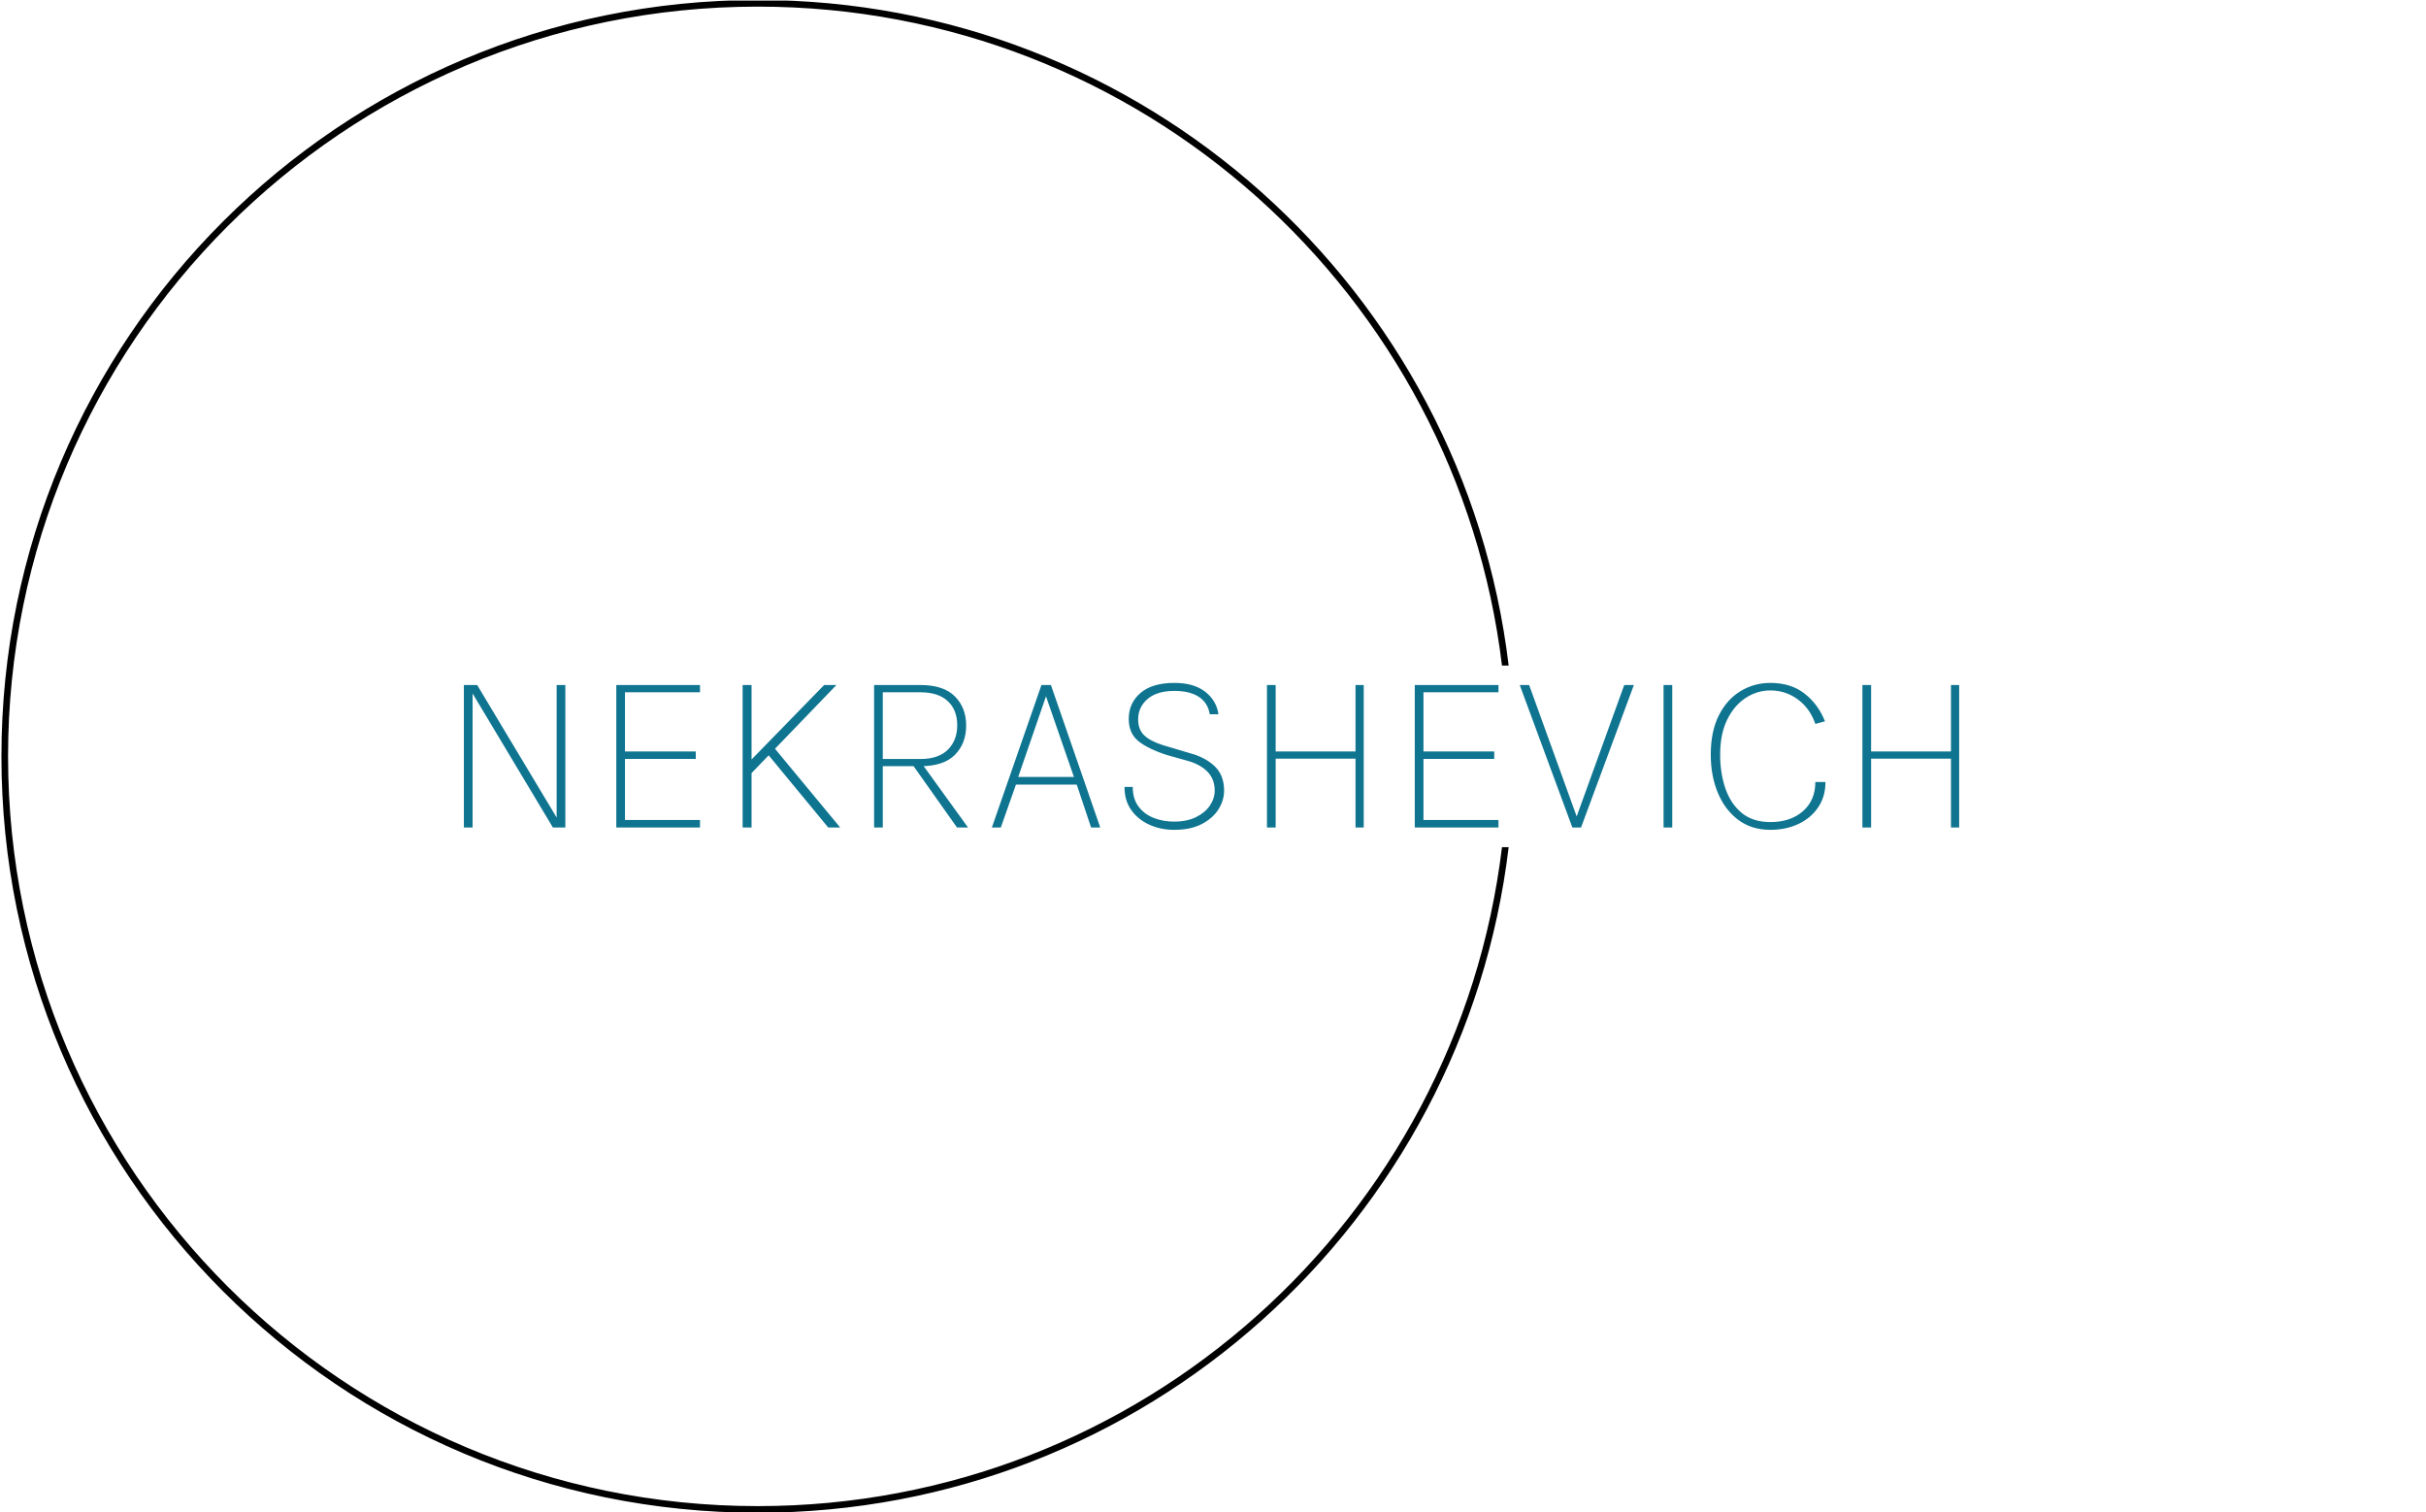
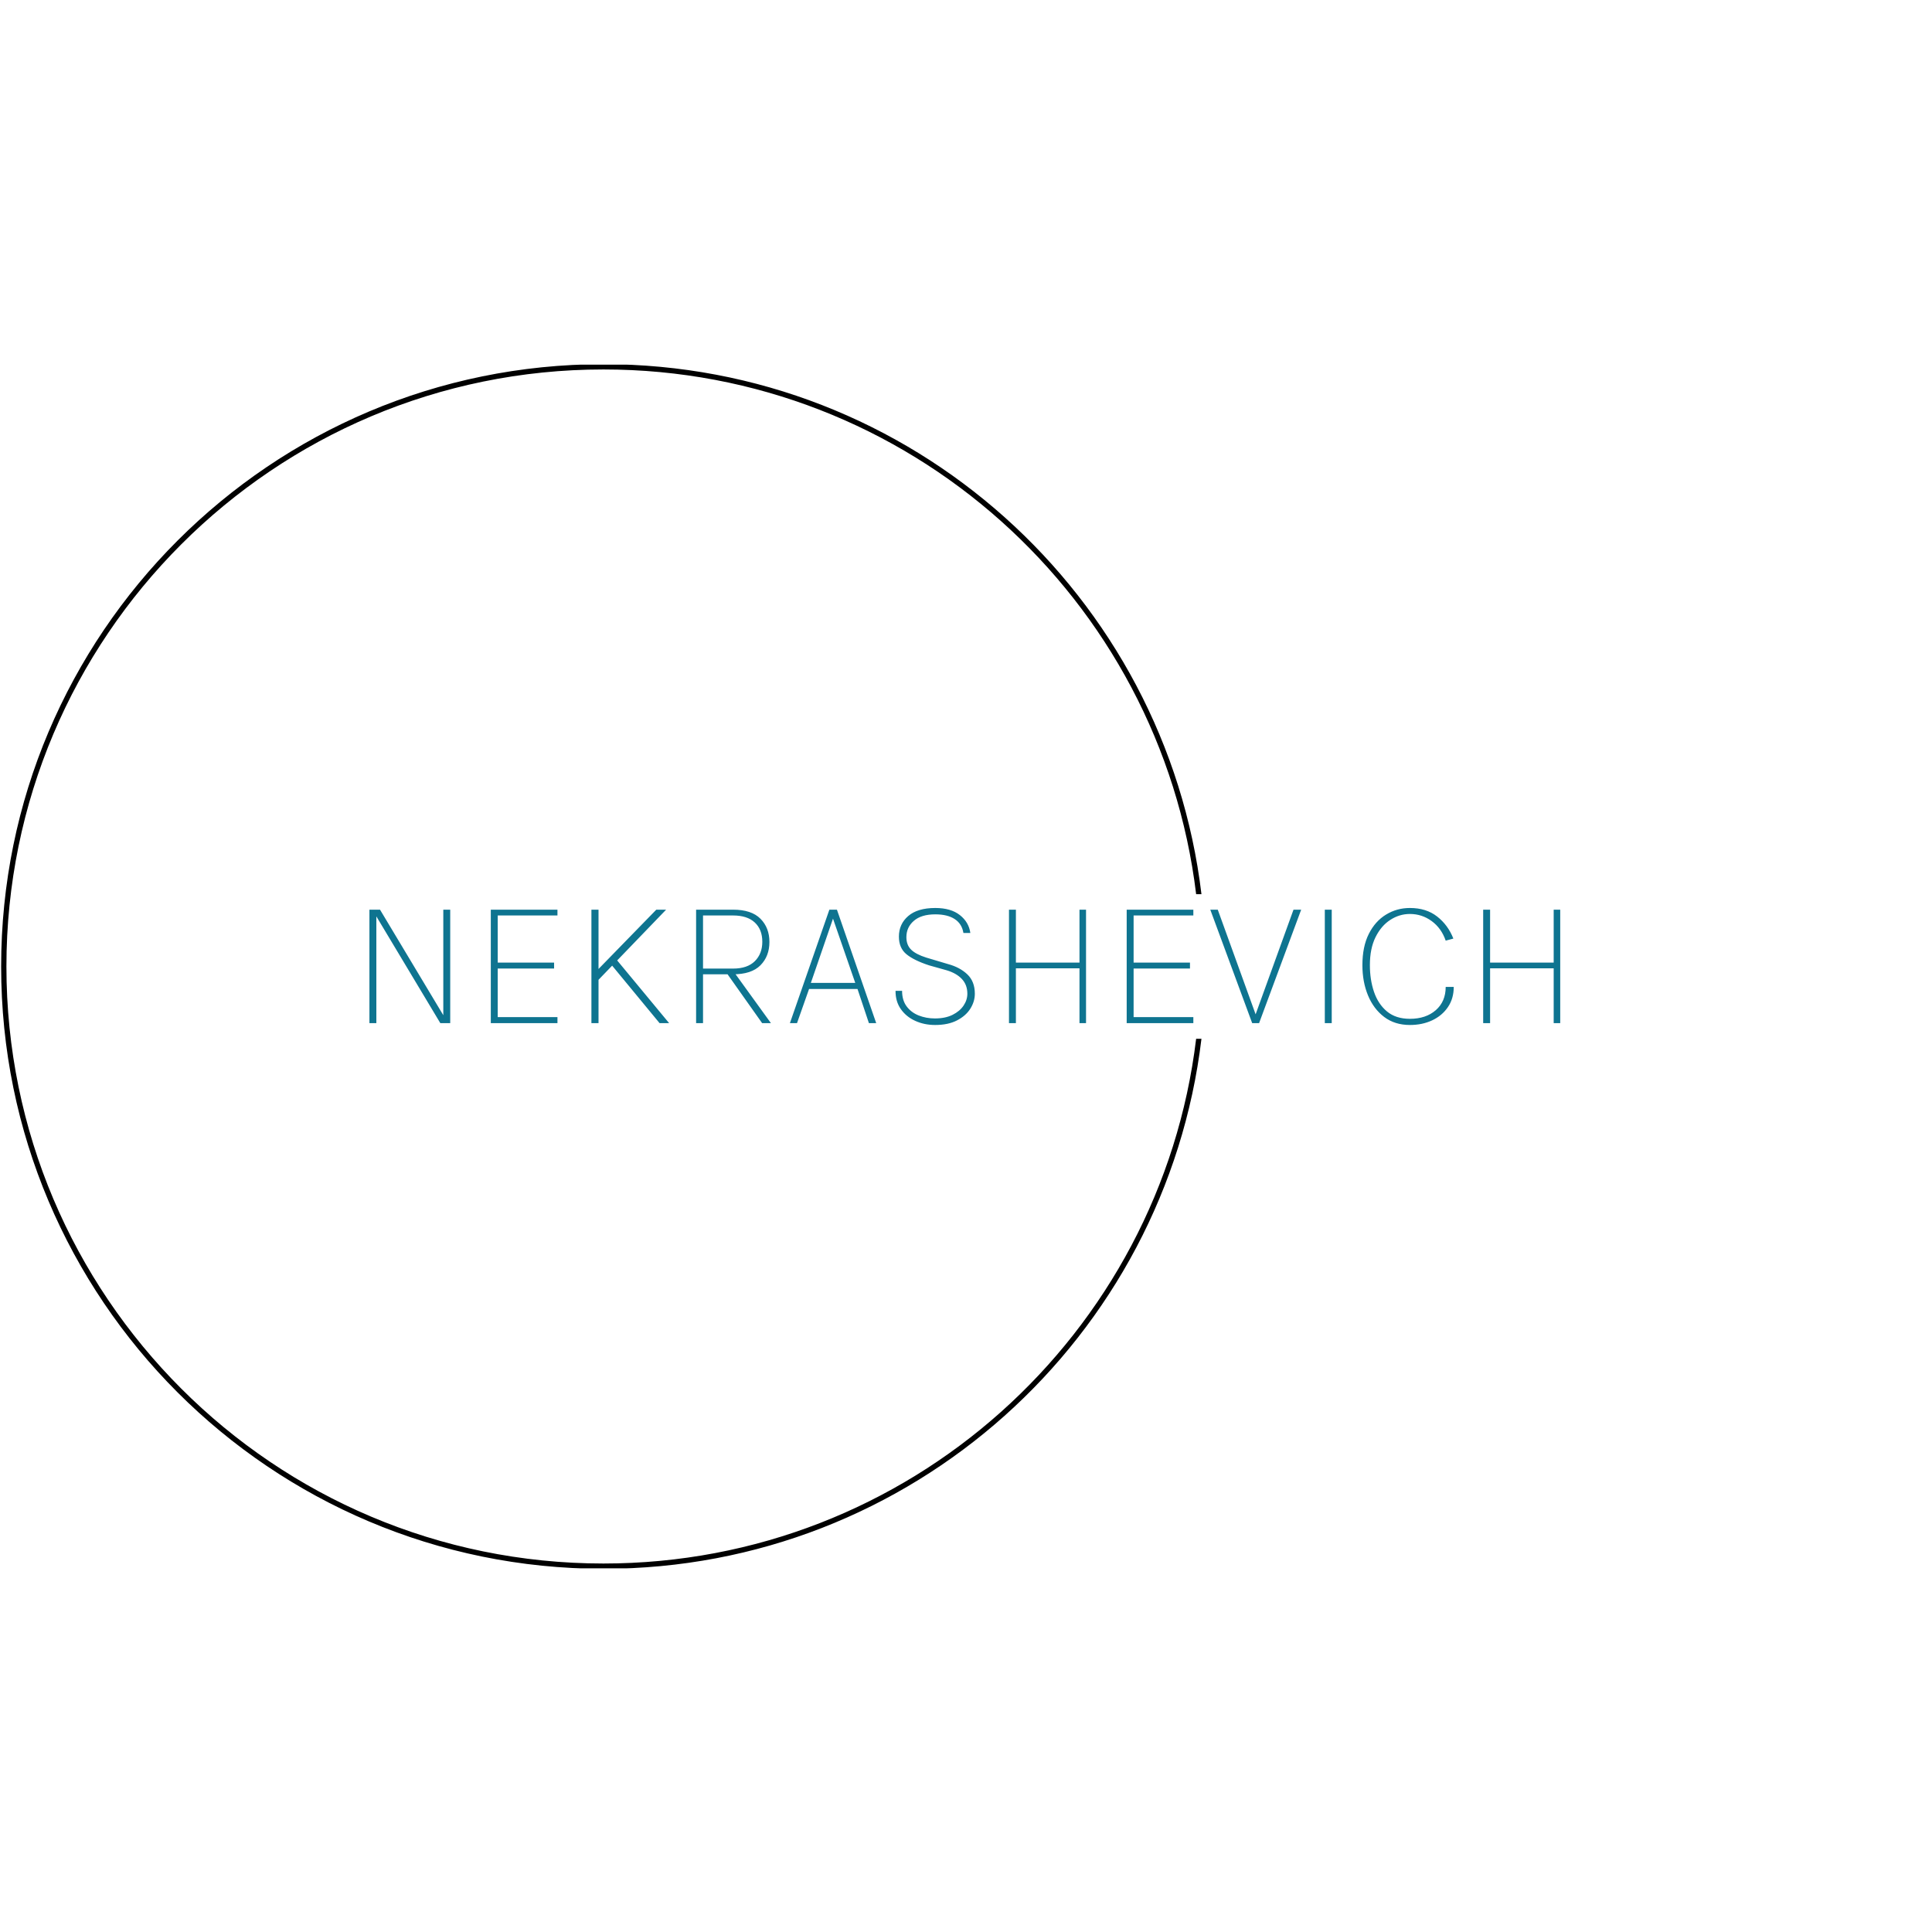
- <svg xmlns="http://www.w3.org/2000/svg" version="1.1" width="1000" height="623" viewBox="0 0 1000 623">
+ <svg xmlns="http://www.w3.org/2000/svg" version="1.1" width="150" height="150" viewBox="0 0 1000 623">
  <g transform="matrix(1,0,0,1,-0.6060606,0.2522267)">
    <svg viewBox="0 0 396 247" data-background-color="#046380" preserveAspectRatio="xMidYMid meet" height="623" width="1000">
      <g id="tight-bounds" transform="matrix(1,0,0,1,0.24,-0.1)">
        <svg viewBox="0 0 395.52 247.2" height="247.2" width="395.52">
          <g>
            <svg />
          </g>
          <g>
            <svg viewBox="0 0 395.52 247.2" height="247.2" width="395.52">
              <g transform="matrix(1,0,0,1,75.54432,111.5953)">
                <svg viewBox="0 0 244.431 24.009" height="24.009" width="244.431">
                  <g>
                    <svg viewBox="0 0 244.431 24.009" height="24.009" width="244.431">
                      <g>
                        <svg viewBox="0 0 244.431 24.009" height="24.009" width="244.431">
                          <g>
                            <svg viewBox="0 0 244.431 24.009" height="24.009" width="244.431">
                              <g id="textblocktransform">
                                <svg viewBox="0 0 244.431 24.009" height="24.009" width="244.431" id="textblock">
                                  <g>
                                    <svg viewBox="0 0 244.431 24.009" height="24.009" width="244.431">
                                      <g transform="matrix(1,0,0,1,0,0)">
                                        <svg width="244.431" viewBox="5.45 -30.78 318.37 31.28" height="24.009" data-palette-color="#ffffff">
                                          <path d="M5.45 0L5.45-30.33 8.28-30.33 25.45-1.7 25.2-1.7 25.2-30.33 27.05-30.33 27.05 0 24.4 0 7.08-28.9 7.3-28.9 7.3 0 5.45 0ZM55.72 0L37.9 0 37.9-30.33 55.72-30.33 55.72-28.78 39.75-28.78 39.75-16.18 54.82-16.18 54.82-14.6 39.75-14.6 39.75-1.6 55.72-1.6 55.72 0ZM66.09-13.85L82.15-30.33 84.77-30.33 66.09-10.95 66.09-13.85ZM69.82-16L71.3-17.23 85.57 0 83.02 0 69.82-16ZM64.8 0L64.8-30.33 66.7-30.33 66.7 0 64.8 0ZM94.64 0L92.79 0 92.79-30.33 102.67-30.33Q107.59-30.33 109.99-27.91 112.39-25.5 112.39-21.7L112.39-21.7Q112.39-17.88 109.99-15.46 107.59-13.05 102.67-13.05L102.67-13.05 94.64-13.05 94.64 0ZM112.79 0L110.44 0 101.04-13.28 103.19-13.28 112.79 0ZM94.64-28.78L94.64-14.58 102.69-14.58Q106.49-14.58 108.49-16.56 110.49-18.55 110.49-21.75L110.49-21.75Q110.49-25.03 108.48-26.9 106.47-28.78 102.67-28.78L102.67-28.78 94.64-28.78ZM119.77 0L117.87 0 128.42-30.33 130.44-30.33 140.94 0 138.99 0 135.94-9.13 122.99-9.13 119.77 0ZM129.39-27.93L123.47-10.75 135.34-10.75 129.39-27.93ZM156.69 0.5L156.69 0.5Q153.79 0.5 151.38-0.6 148.96-1.7 147.53-3.74 146.09-5.78 146.11-8.63L146.11-8.63 147.86-8.63Q147.86-6.1 149.09-4.46 150.31-2.83 152.31-2.04 154.31-1.25 156.64-1.25L156.64-1.25Q159.41-1.25 161.35-2.21 163.29-3.18 164.3-4.69 165.31-6.2 165.31-7.85L165.31-7.85Q165.31-10.23 163.85-11.79 162.39-13.35 159.76-14.13L159.76-14.13 155.06-15.45Q151.01-16.78 149.01-18.43 147.01-20.08 147.01-23.13L147.01-23.13Q147.01-26.48 149.5-28.63 151.99-30.78 156.74-30.78L156.74-30.78Q160.89-30.78 163.3-28.89 165.71-27 166.11-24.1L166.11-24.1 164.26-24.1Q163.86-26.55 161.94-27.81 160.01-29.08 156.74-29.08L156.74-29.08Q153.01-29.08 151.01-27.35 149.01-25.63 149.01-22.98L149.01-22.98Q149.01-20.88 150.28-19.64 151.54-18.4 154.29-17.53L154.29-17.53 160.16-15.78Q163.31-14.93 165.31-13.03 167.31-11.13 167.31-7.85L167.31-7.85Q167.31-5.78 166.11-3.86 164.91-1.95 162.55-0.73 160.19 0.5 156.69 0.5ZM176.44 0L176.44-30.33 178.29-30.33 178.29-16.18 195.29-16.18 195.29-30.33 197.04-30.33 197.04 0 195.29 0 195.29-14.65 178.29-14.65 178.29 0 176.44 0ZM225.73 0L207.91 0 207.91-30.33 225.73-30.33 225.73-28.78 209.76-28.78 209.76-16.18 224.83-16.18 224.83-14.6 209.76-14.6 209.76-1.6 225.73-1.6 225.73 0ZM242.58-1.8L242.18-1.8 252.51-30.33 254.56-30.33 243.31 0 241.46 0 230.26-30.33 232.26-30.33 242.58-1.8ZM262.73 0L260.88 0 260.88-30.33 262.73-30.33 262.73 0ZM283.63 0.5L283.63 0.5Q279.6 0.5 276.76-1.64 273.93-3.78 272.43-7.4 270.93-11.03 270.93-15.5L270.93-15.5Q270.93-20.45 272.64-23.85 274.35-27.25 277.24-29.01 280.13-30.78 283.63-30.78L283.63-30.78Q288-30.78 290.91-28.5 293.82-26.23 295.25-22.6L295.25-22.6 293.2-22.05Q292.05-25.38 289.45-27.28 286.85-29.18 283.63-29.18L283.63-29.18Q280.82-29.18 278.39-27.6 275.95-26.03 274.44-22.98 272.93-19.93 272.93-15.5L272.93-15.5Q272.93-11.58 274.04-8.33 275.15-5.08 277.51-3.11 279.88-1.15 283.63-1.15L283.63-1.15Q287.9-1.15 290.55-3.46 293.2-5.78 293.2-9.68L293.2-9.68 295.35-9.68Q295.35-6.58 293.8-4.29 292.25-2 289.6-0.75 286.95 0.5 283.63 0.5ZM303.22 0L303.22-30.33 305.07-30.33 305.07-16.18 322.07-16.18 322.07-30.33 323.82-30.33 323.82 0 322.07 0 322.07-14.65 305.07-14.65 305.07 0 303.22 0Z" opacity="1" transform="matrix(1,0,0,1,0,0)" fill="#0E7490" class="undefined-text-0" data-fill-palette-color="primary" id="text-0" />
                                        </svg>
                                      </g>
                                    </svg>
                                  </g>
                                </svg>
                              </g>
                            </svg>
                          </g>
                        </svg>
                      </g>
                    </svg>
                  </g>
                </svg>
              </g>
              <g>
                <path d="M0 123.6c0-68.262 55.338-123.6 123.6-123.6 63.241 0 115.388 47.495 122.718 108.761l-1.09 0c-7.324-60.667-58.986-107.679-121.628-107.678-67.664 0-122.517 54.853-122.517 122.517 0 67.664 54.853 122.517 122.517 122.517 62.642 0 114.304-47.012 121.628-107.678h1.09c-7.33 61.266-59.478 108.761-122.718 108.761-68.262 0-123.6-55.338-123.6-123.6z" fill="идфсл" stroke="transparent" data-fill-palette-color="tertiary" />
              </g>
            </svg>
          </g>
          <defs />
        </svg>
        <rect width="395.52" height="247.2" fill="none" stroke="none" visibility="hidden" />
      </g>
    </svg>
  </g>
</svg>
